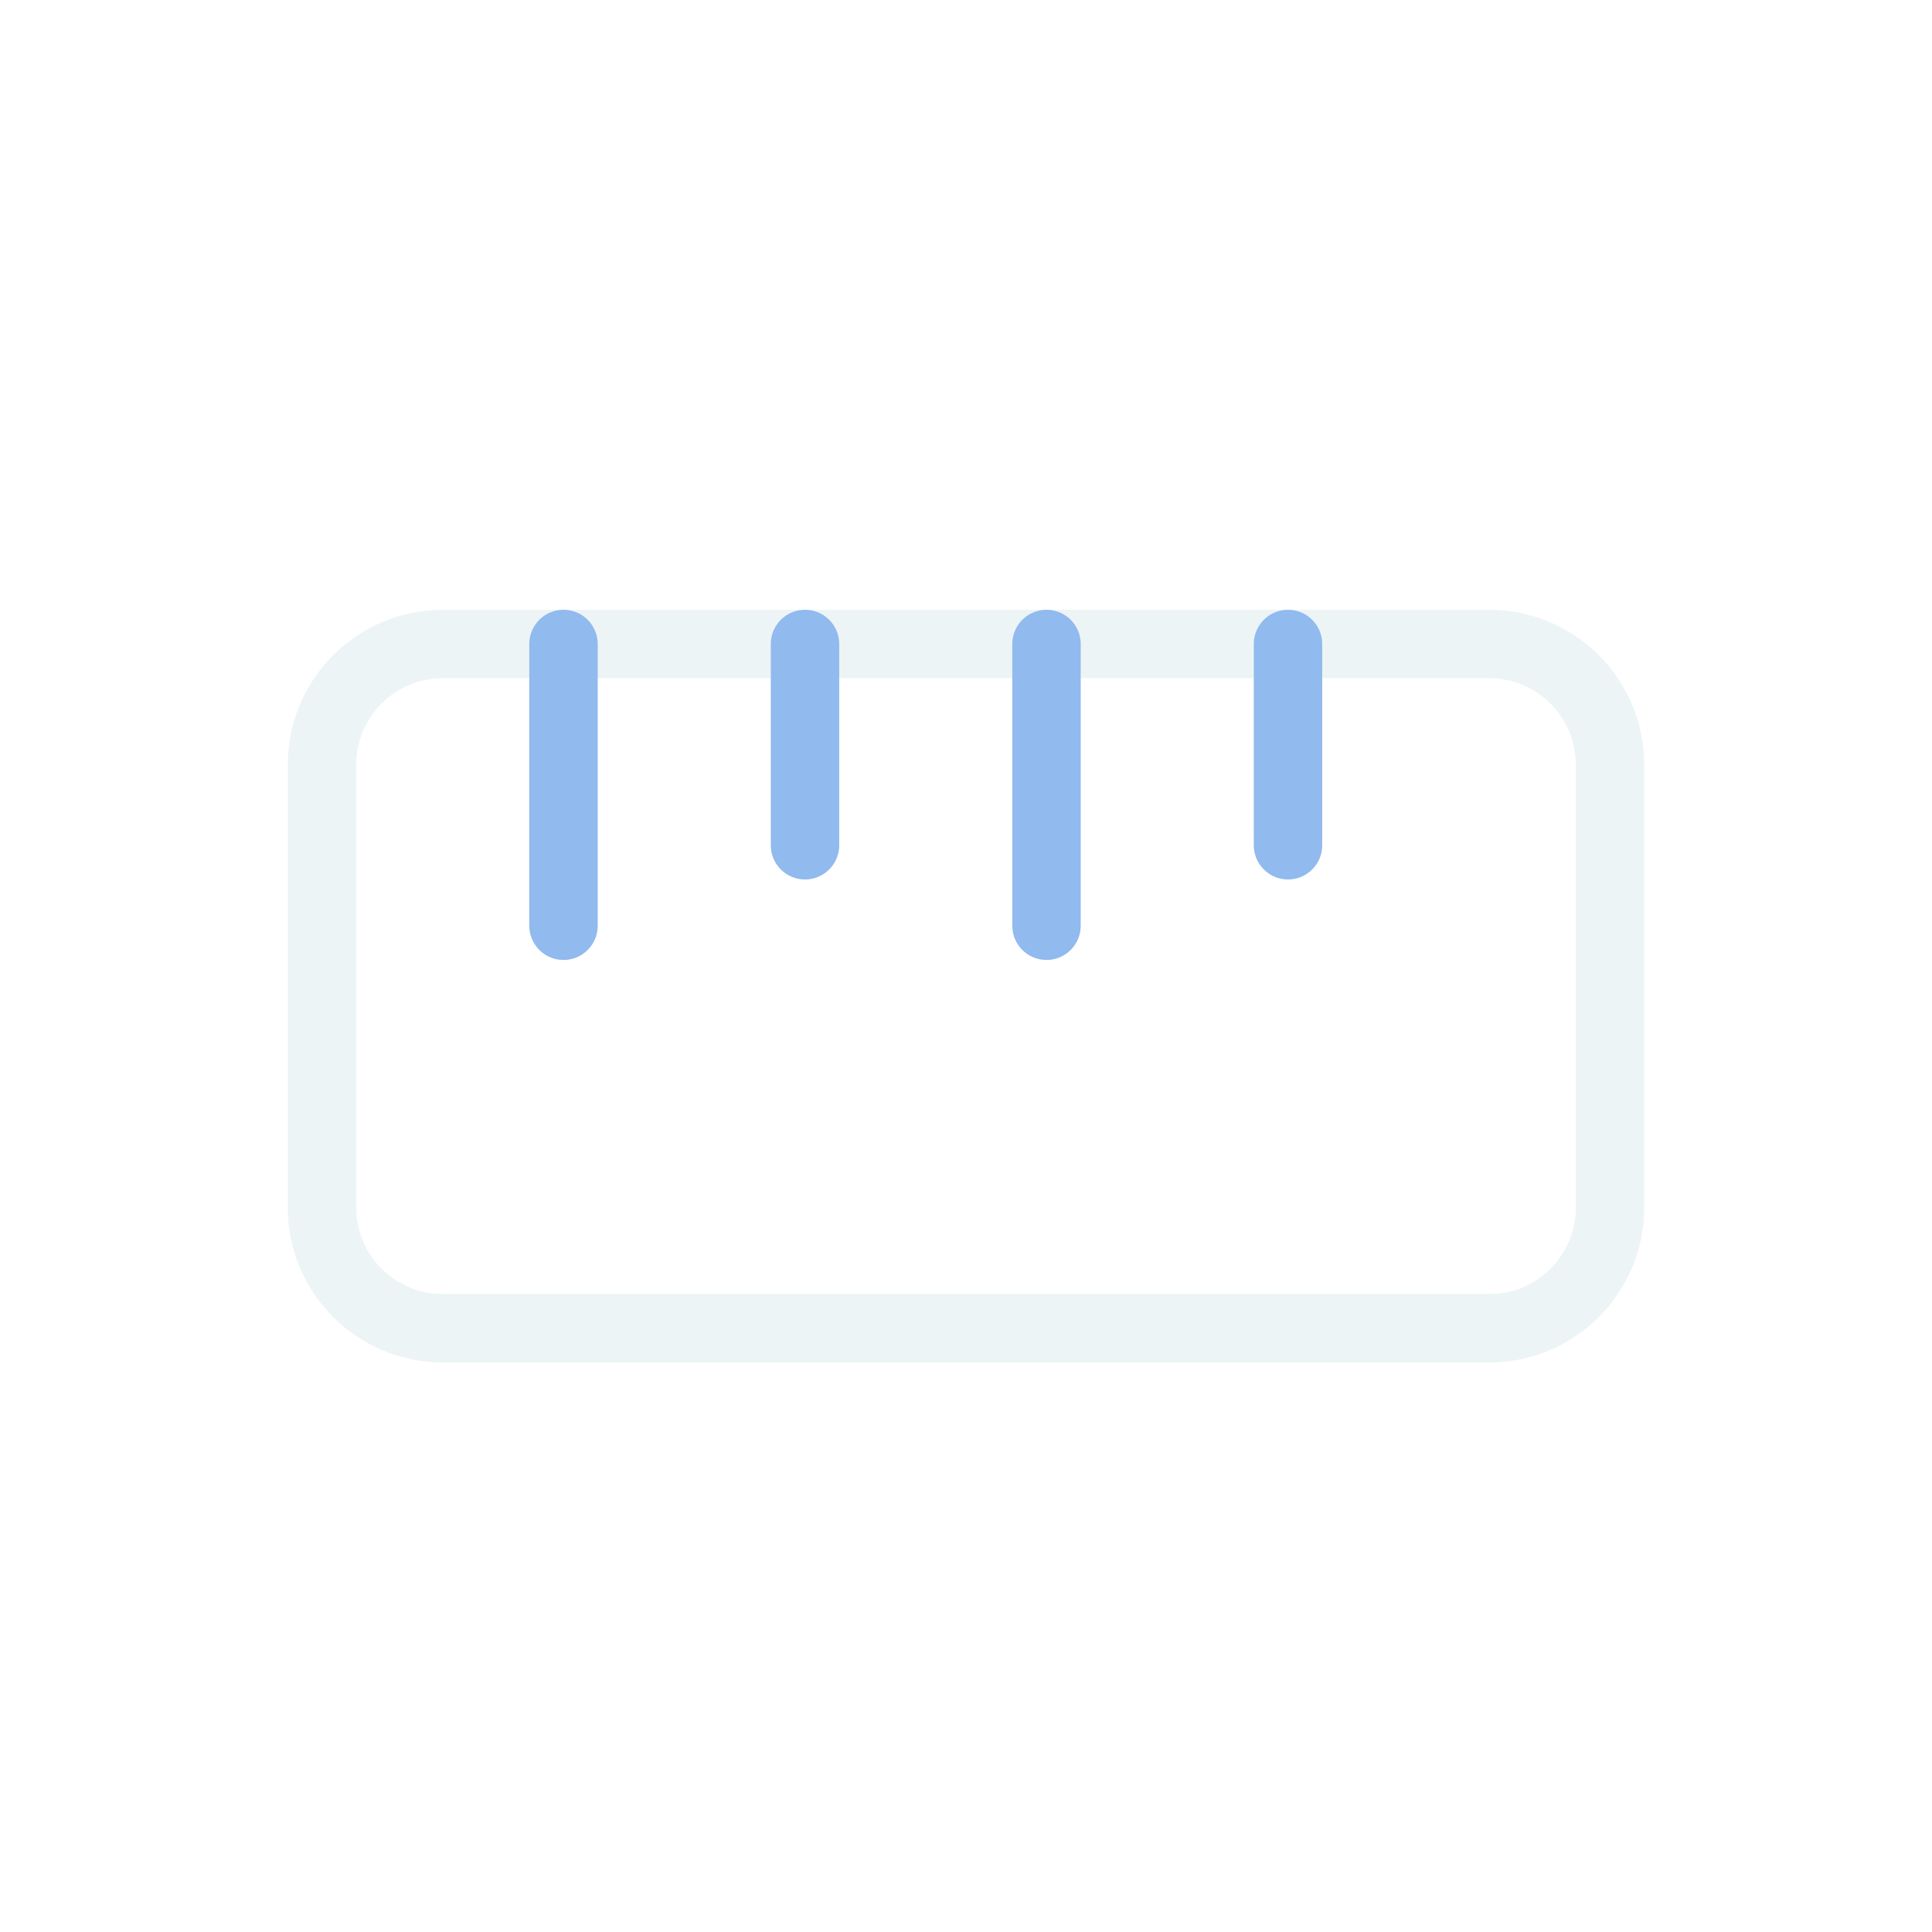
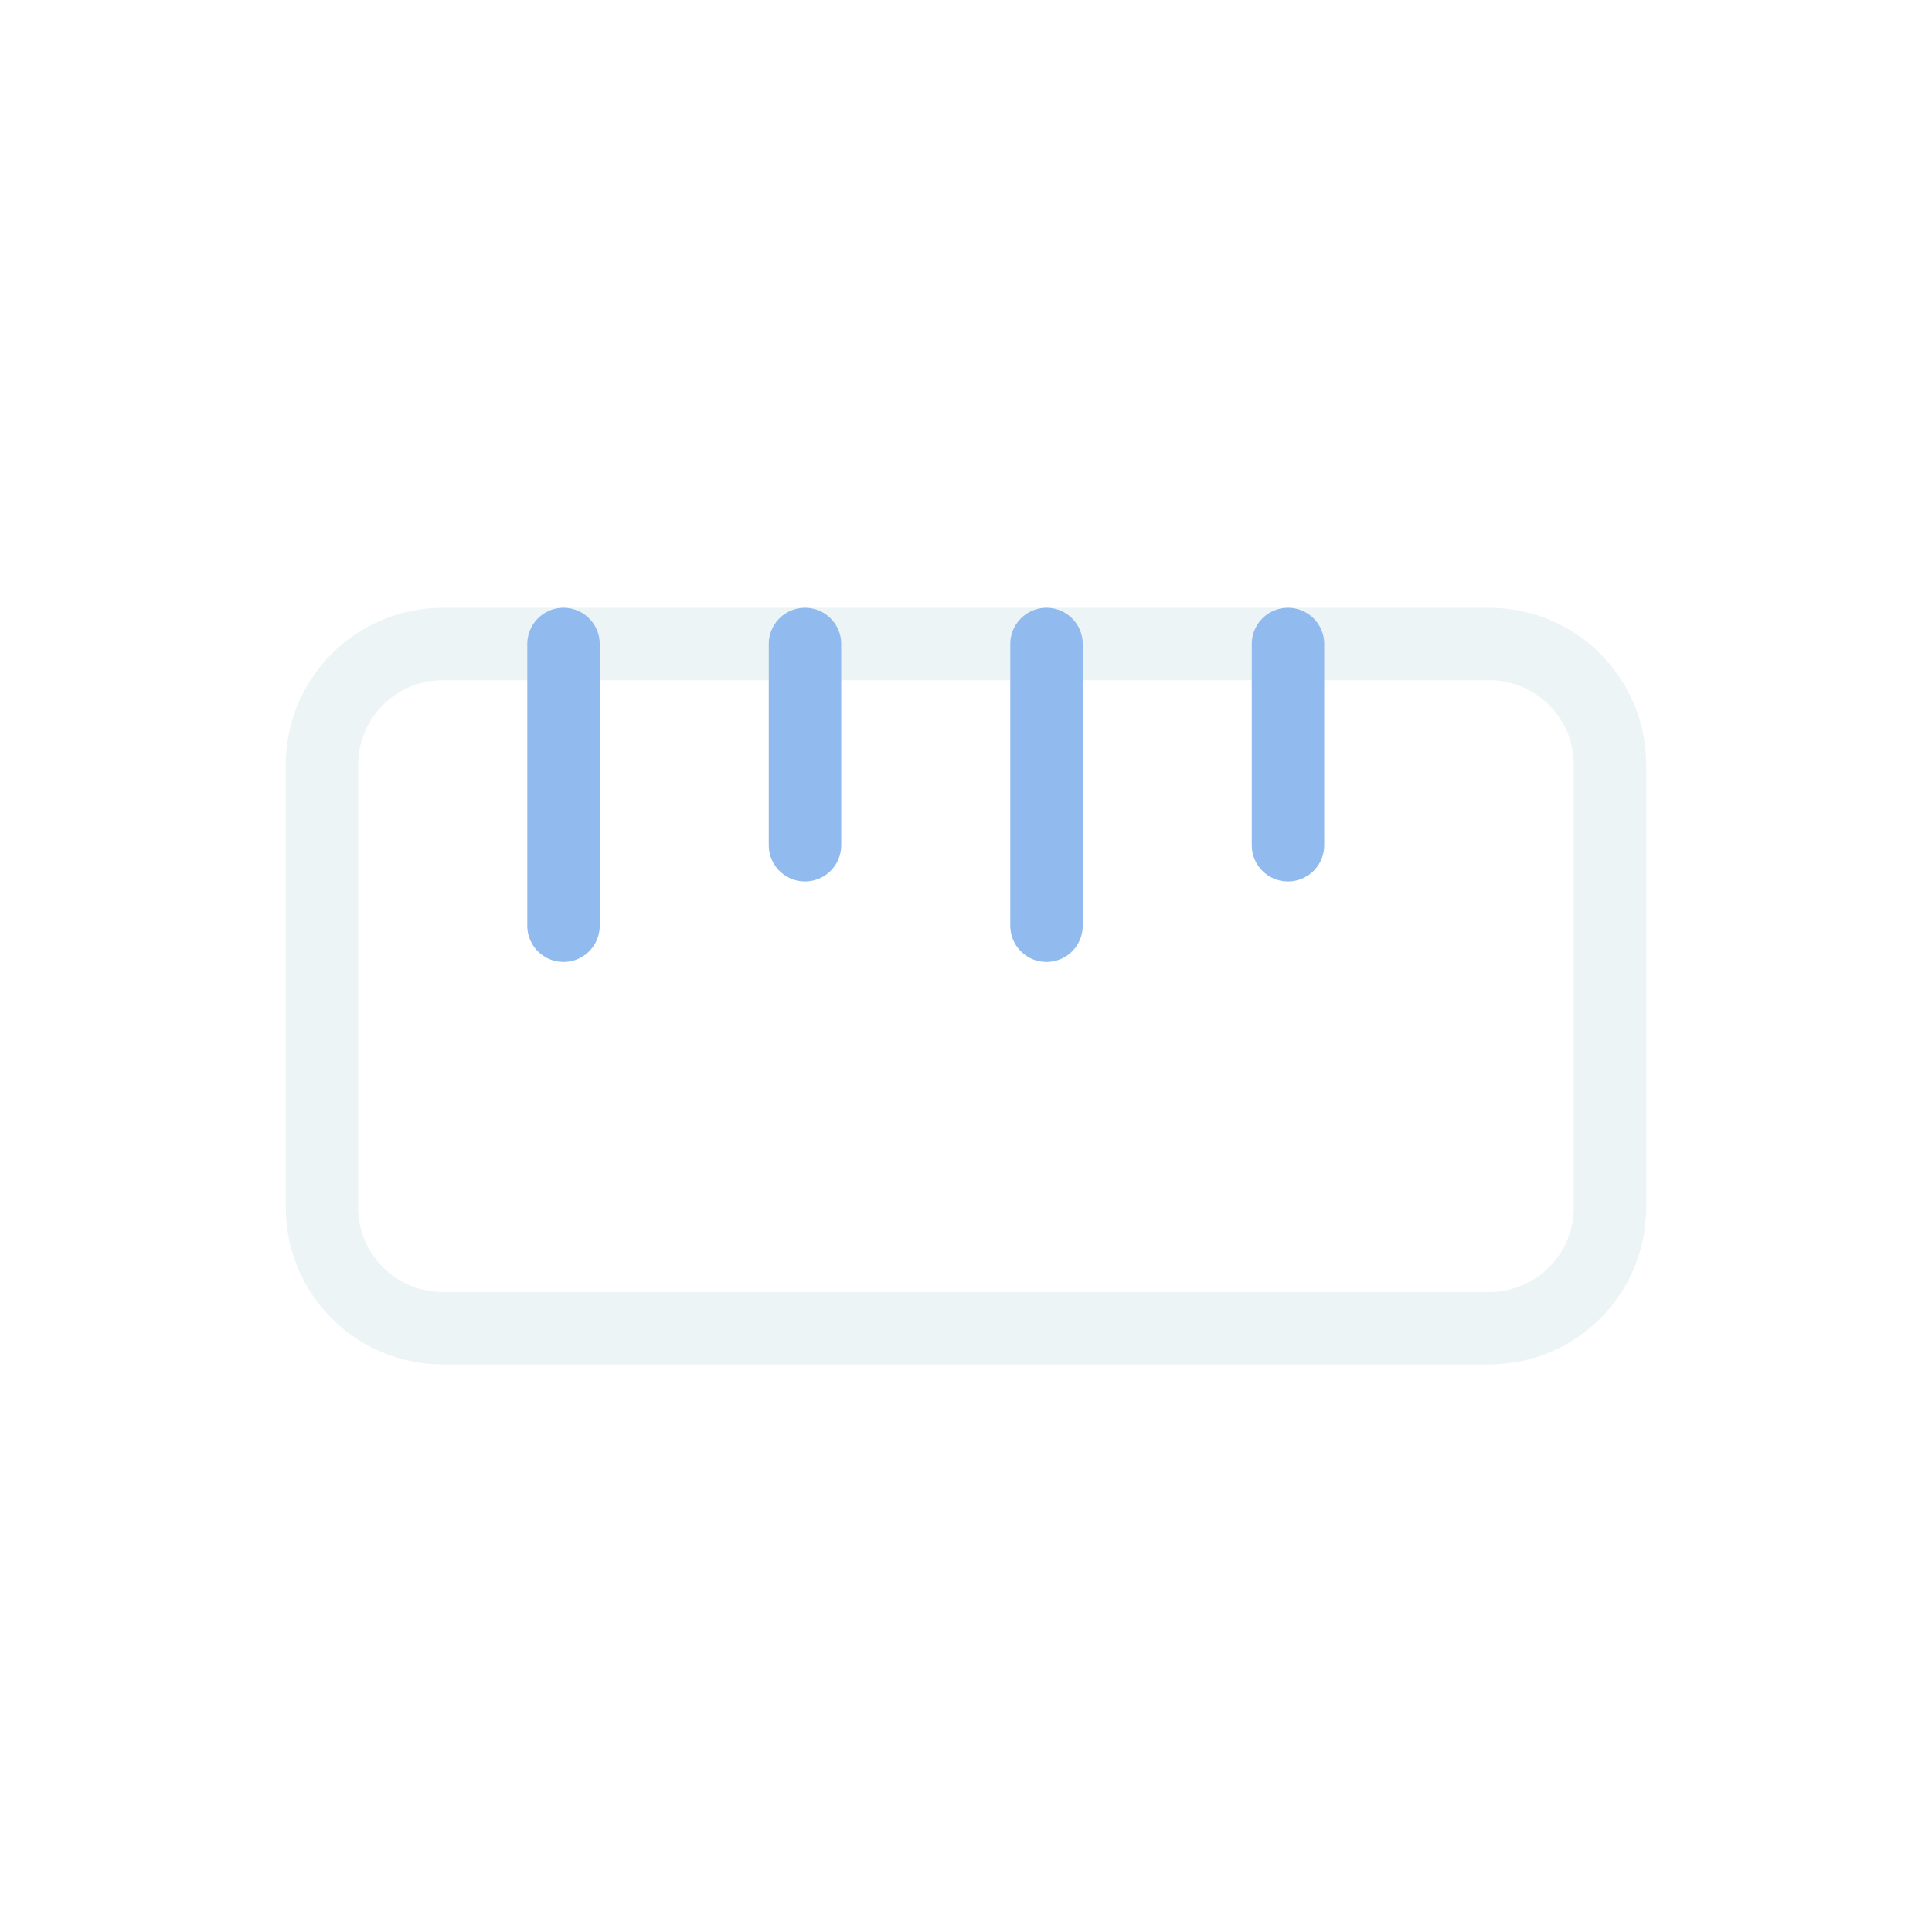
<svg xmlns="http://www.w3.org/2000/svg" viewBox="0 0 48 48" width="48" height="48" role="img">
-   <g data-vector-icon="ruler" aria-hidden="true" transform="translate(4 4) scale(1)">
-     <rect x="4" y="12" width="32" height="17" rx="3" stroke="#edf4f6" stroke-width="1.7" fill="none" stroke-linecap="round" stroke-linejoin="round" />
-     <polyline points="10,12 10,19" stroke="#91baee" stroke-width="1.7" fill="none" stroke-linecap="round" stroke-linejoin="round" />
-     <polyline points="16,12 16,17" stroke="#91baee" stroke-width="1.7" fill="none" stroke-linecap="round" stroke-linejoin="round" />
-     <polyline points="22,12 22,19" stroke="#91baee" stroke-width="1.7" fill="none" stroke-linecap="round" stroke-linejoin="round" />
-     <polyline points="28,12 28,17" stroke="#91baee" stroke-width="1.7" fill="none" stroke-linecap="round" stroke-linejoin="round" />
+   <g data-vector-icon="ruler" data-icon-animated="false" aria-hidden="true" transform="translate(4 4) scale(1)">
+     <g class="icon-rest">
+       <circle stroke="#91baee" stroke-width="1.5" fill="none" stroke-linecap="round" stroke-linejoin="round" opacity="0" cx="20" cy="20" r="18" />
+       <rect stroke="#edf4f6" stroke-width="1.8" fill="none" stroke-linecap="round" stroke-linejoin="round" opacity="1" x="4" y="12" width="32" height="17" rx="3" />
+       <polyline stroke="#91baee" stroke-width="1.8" fill="none" stroke-linecap="round" stroke-linejoin="round" opacity="1" points="10.000,12.000 10.000,19.000" />
+       <polyline stroke="#91baee" stroke-width="1.8" fill="none" stroke-linecap="round" stroke-linejoin="round" opacity="1" points="16.000,12.000 16.000,17.000" />
+       <polyline stroke="#91baee" stroke-width="1.8" fill="none" stroke-linecap="round" stroke-linejoin="round" opacity="1" points="22.000,12.000 22.000,19.000" />
+       <polyline stroke="#91baee" stroke-width="1.8" fill="none" stroke-linecap="round" stroke-linejoin="round" opacity="1" points="28.000,12.000 28.000,17.000" />
+       <polyline stroke="#91baee" stroke-width="2.6" fill="none" stroke-linecap="round" stroke-linejoin="round" opacity="0" points="7.000,10.000 7.000,32.000" />
+       <circle stroke="#91baee" stroke-width="1.8" fill="#91baee" stroke-linecap="round" stroke-linejoin="round" opacity="0" cx="7" cy="32" r="1.8" />
+     </g>
  </g>
</svg>
